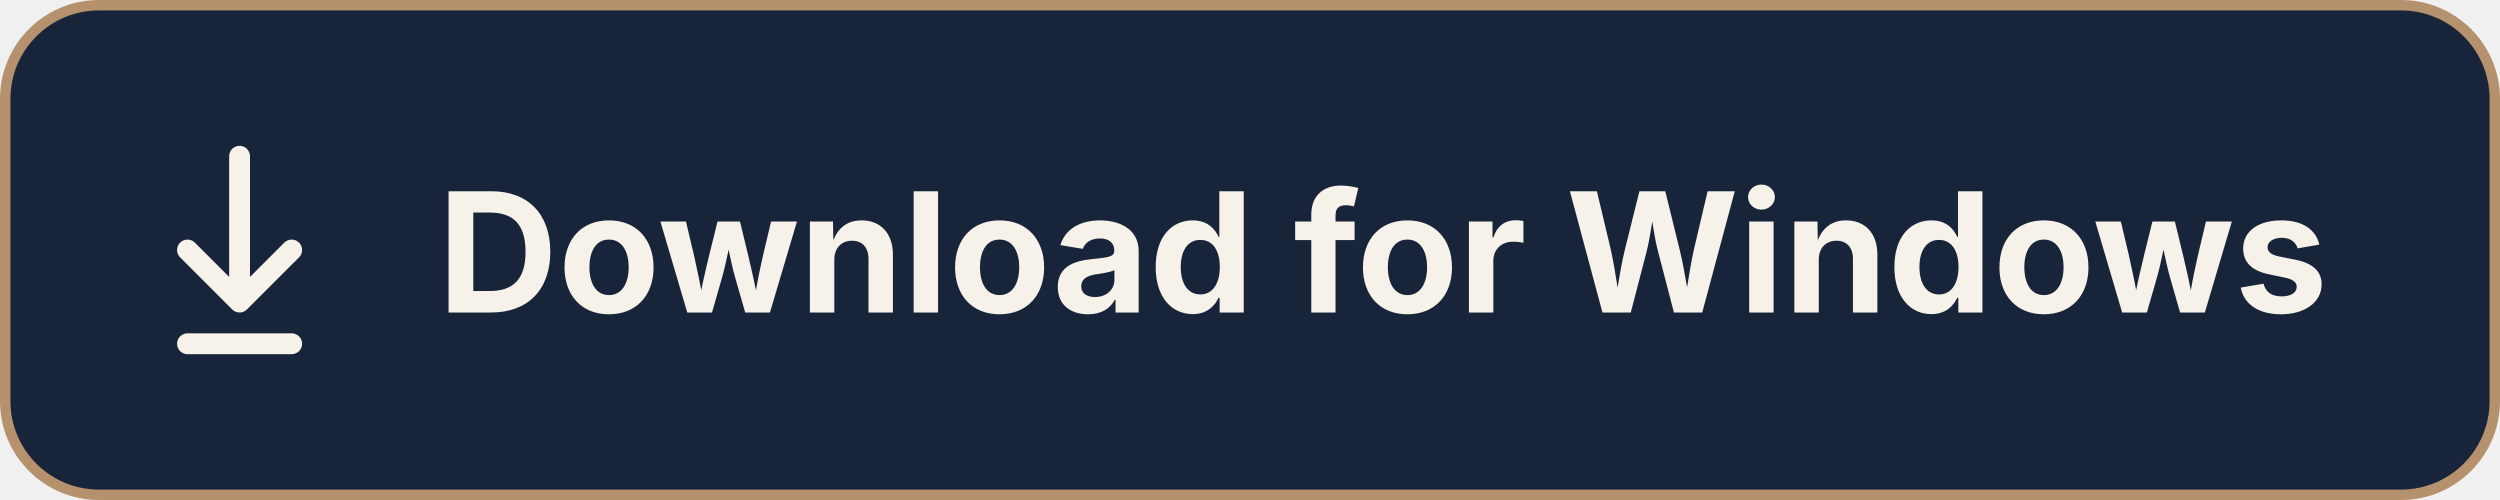
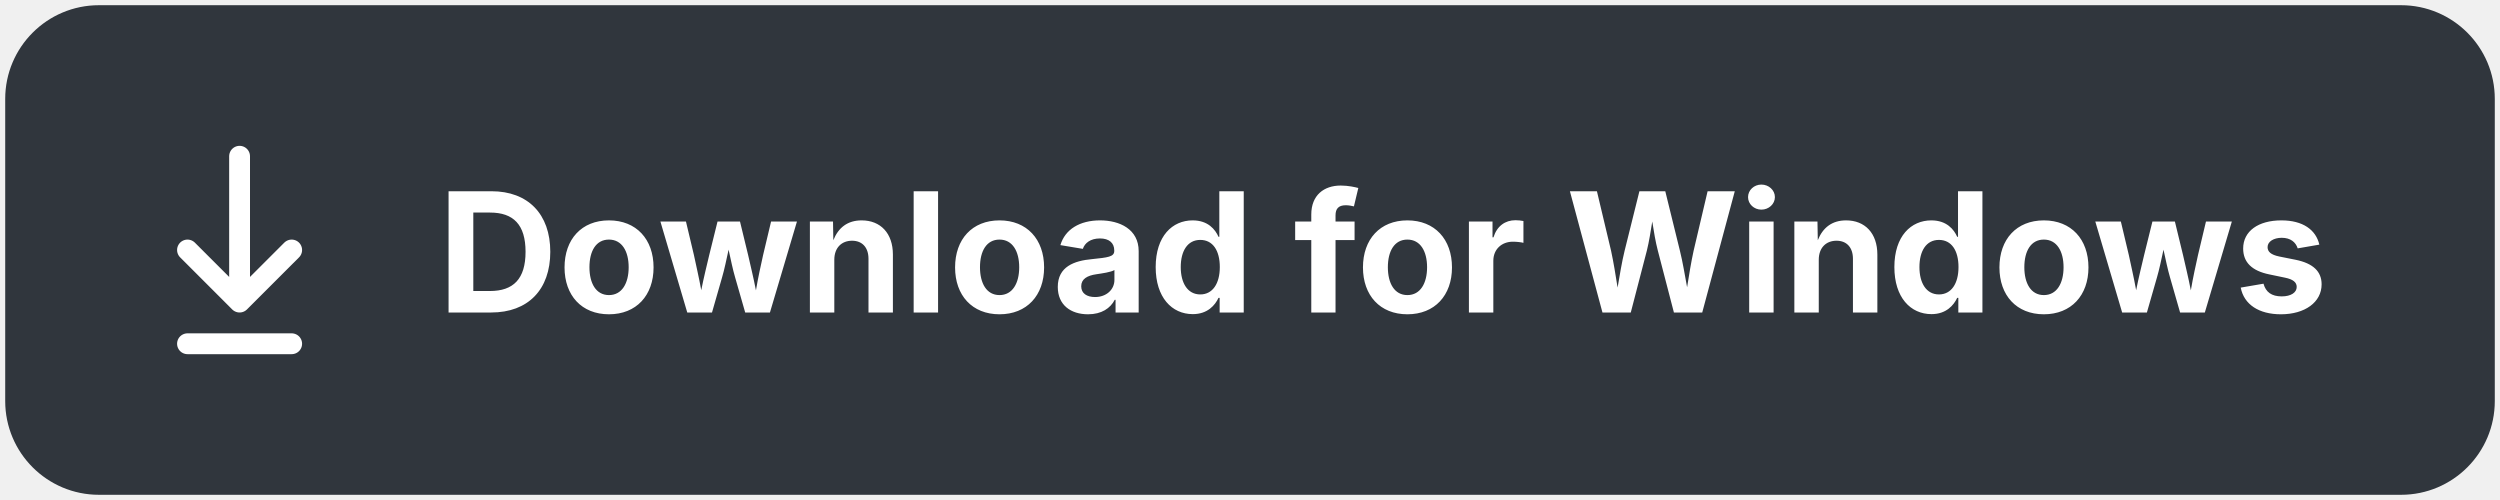
<svg xmlns="http://www.w3.org/2000/svg" width="240" height="48" viewBox="0 0 240 48" role="img" aria-label="Download for Windows">
-   <rect x=".5" y=".5" width="239" height="47" rx="9" fill="#18243A" stroke="#B6916E" />
-   <path d="M23 15v14m-5-5 5 5 5-5m-10 9h10" fill="none" stroke="#F6F2EA" stroke-width="2" stroke-linecap="round" stroke-linejoin="round" />
-   <text x="42" y="30" fill="#F6F2EA" font-family="system-ui, -apple-system, sans-serif" font-size="16" font-weight="650">Download for Windows</text>
+   <rect x=".5" y=".5" width="239" height="47" rx="9" fill="#30363D" />
+   <path d="M23 15v14m-5-5 5 5 5-5m-10 9h10" fill="none" stroke="#FFFFFF" stroke-width="2" stroke-linecap="round" stroke-linejoin="round" />
+   <text x="42" y="30" fill="#FFFFFF" font-family="system-ui, -apple-system, sans-serif" font-size="16" font-weight="650">Download for Windows</text>
</svg>
